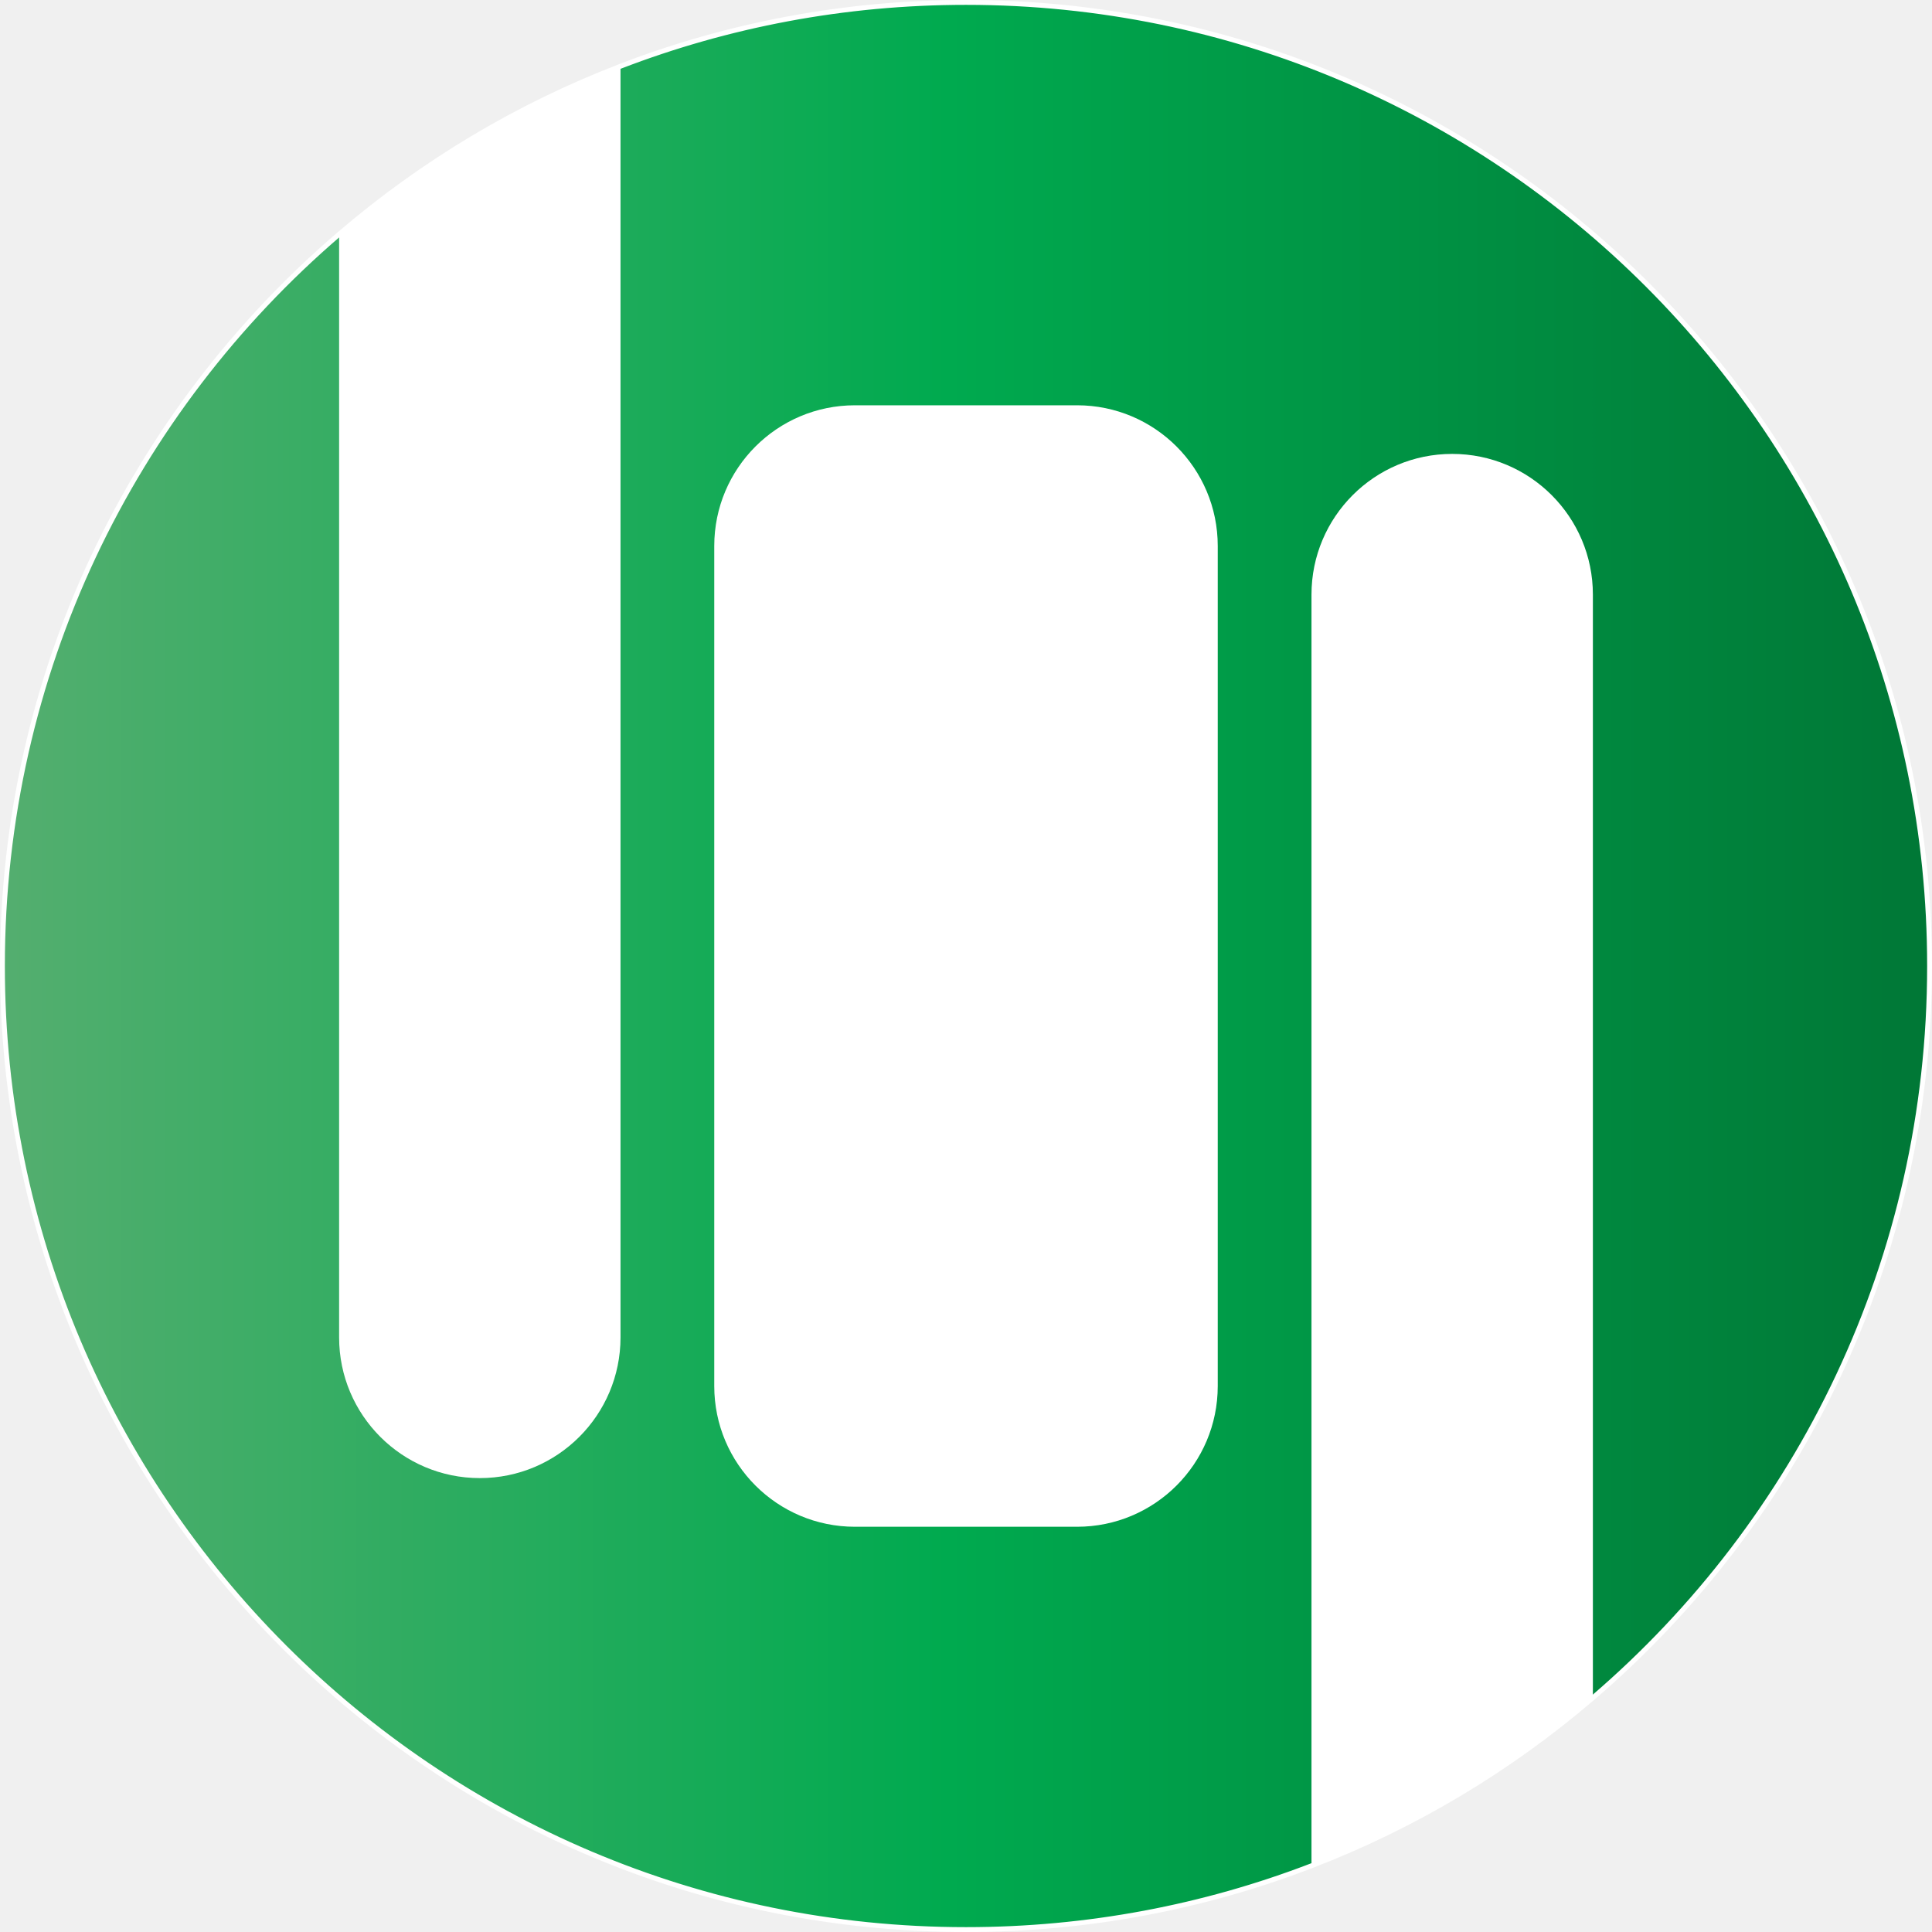
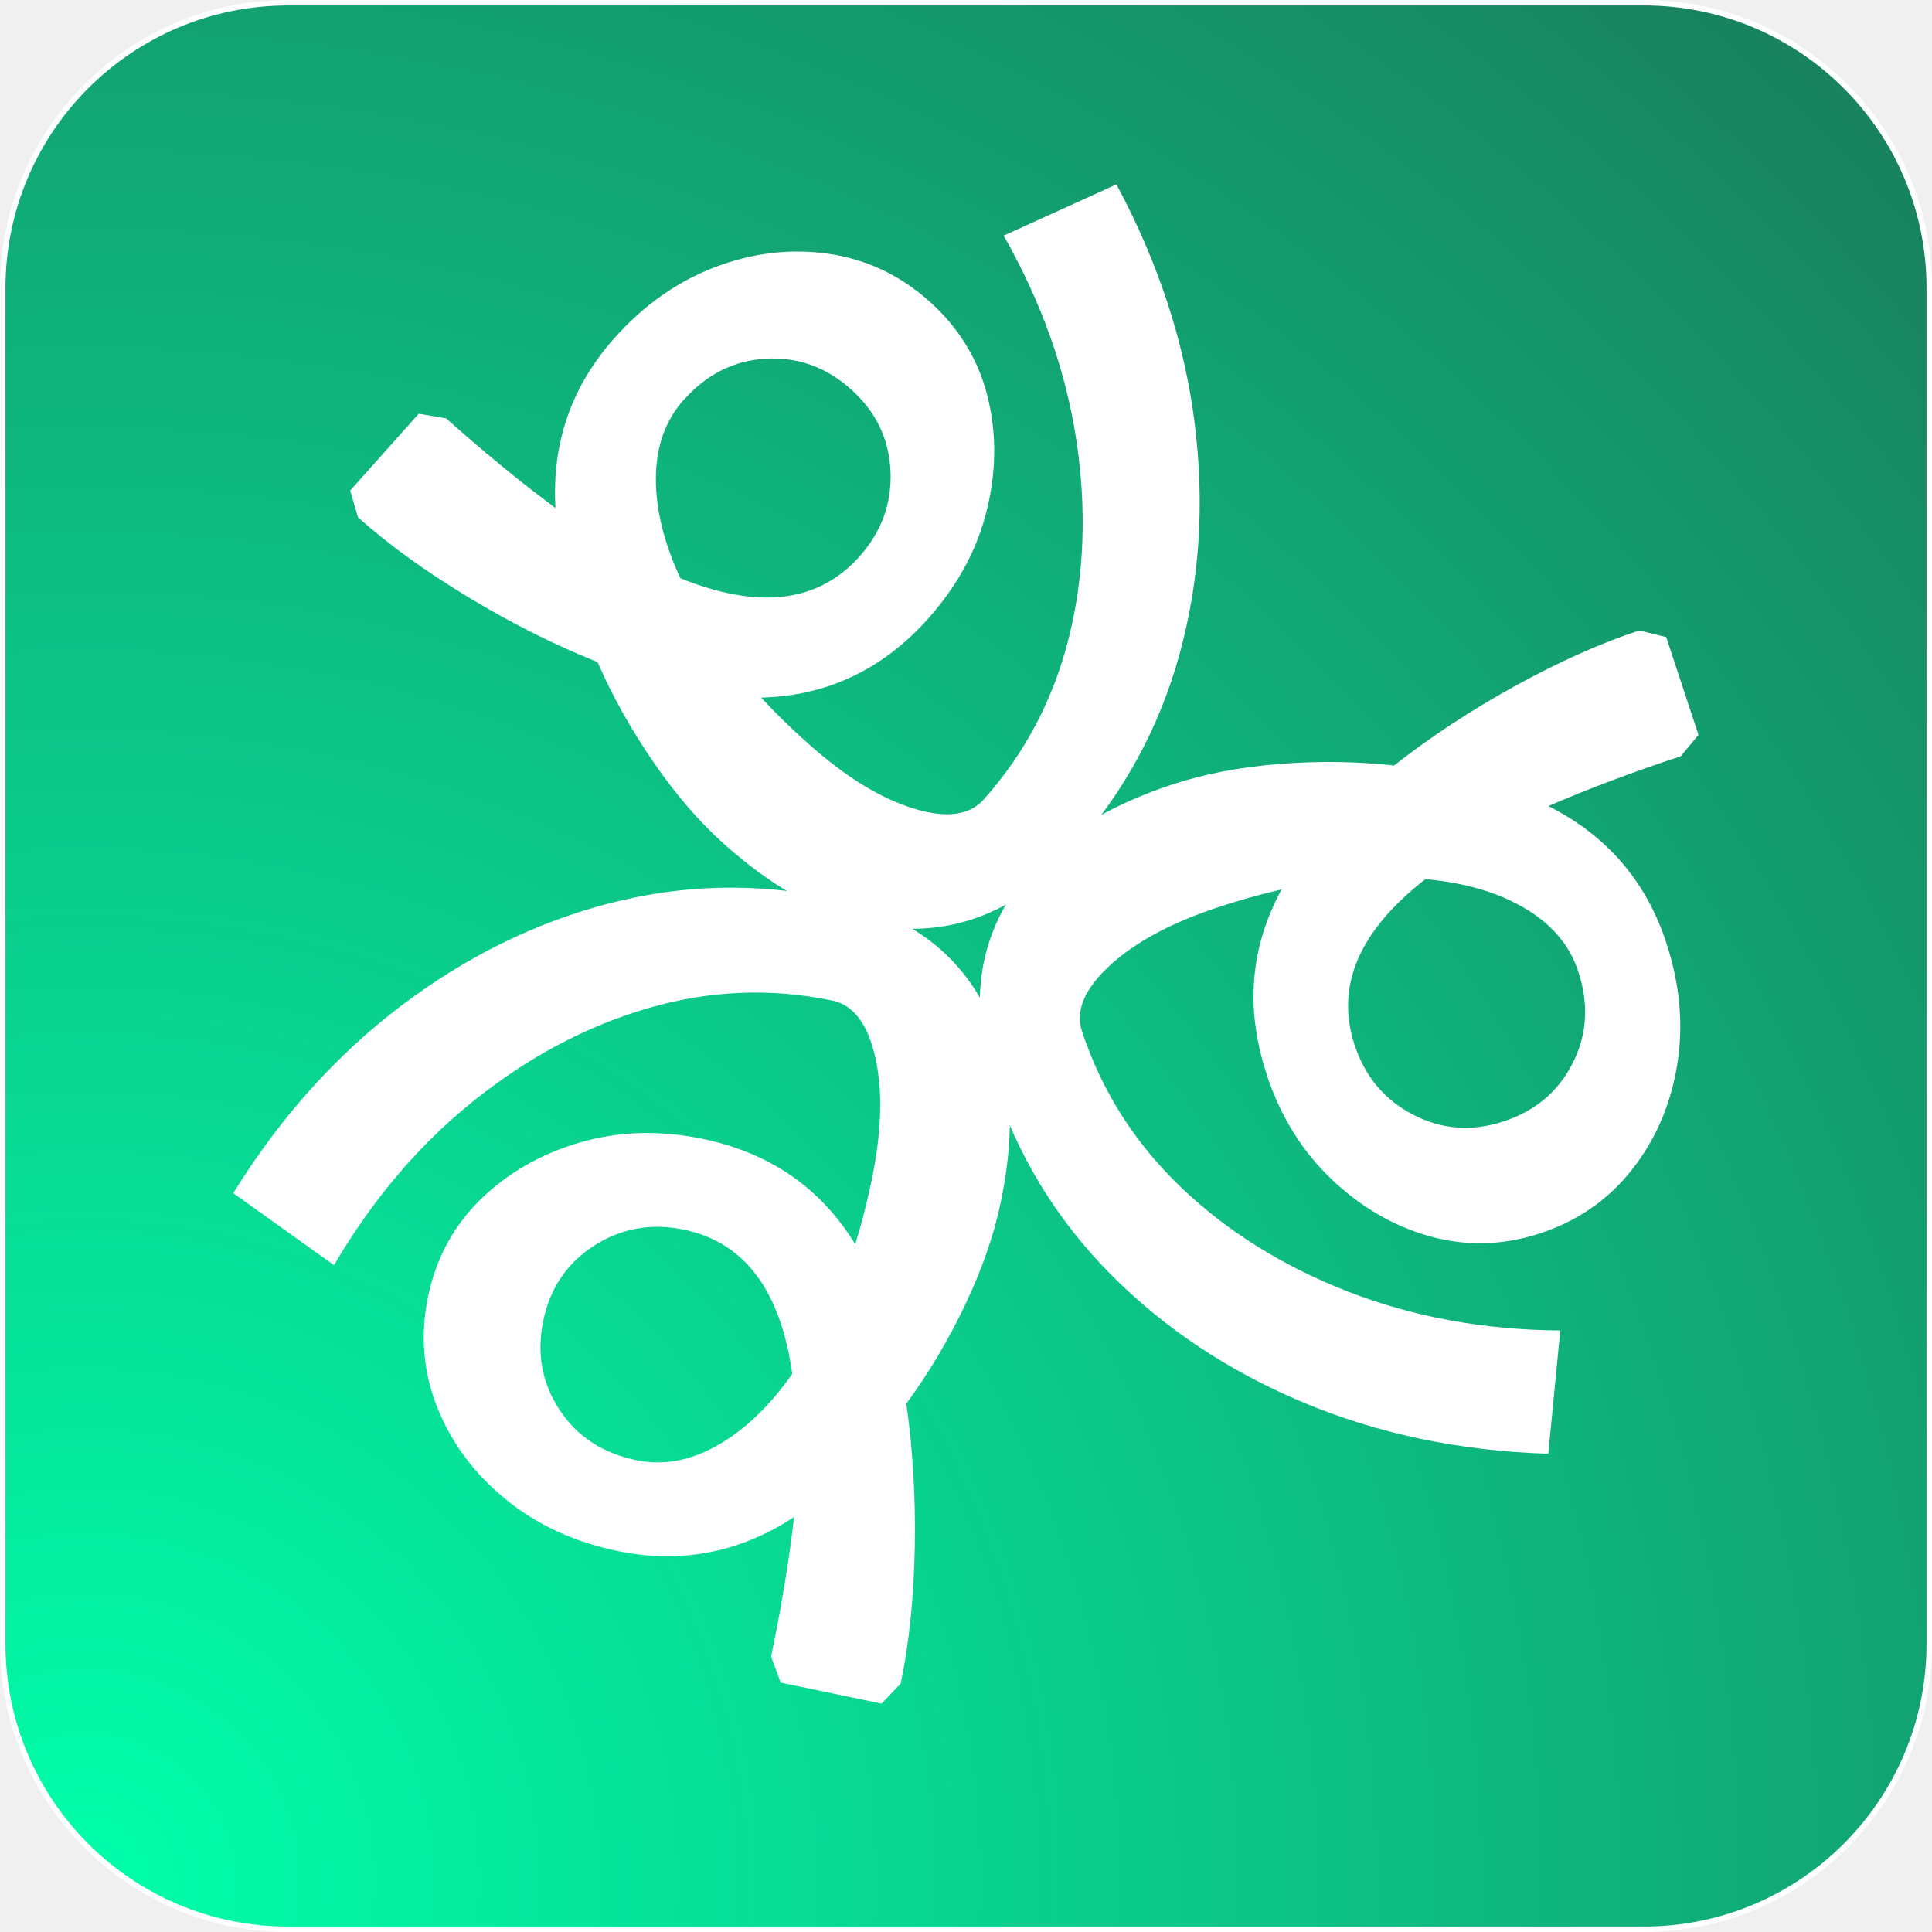
- <svg xmlns="http://www.w3.org/2000/svg" id="Layer_2" data-name="Layer 2" viewBox="0 0 397.38 397.38">
+ <svg xmlns="http://www.w3.org/2000/svg" id="Layer_2" data-name="Layer 2" viewBox="0 0 354.36 354.36">
  <defs>
    <style>
      .cls-1 {
-         fill: #fff;
+         fill: url(#radial-gradient);
+         stroke: #fff;
+         stroke-miterlimit: 10;
      }

      .cls-2 {
-         fill: url(#Foliage_2);
-         stroke: #fff;
-         stroke-miterlimit: 10;
+         fill: #fff;
      }
    </style>
-     <linearGradient id="Foliage_2" data-name="Foliage 2" x1=".5" y1="198.69" x2="396.88" y2="198.69" gradientUnits="userSpaceOnUse">
-       <stop offset="0" stop-color="#54ae6f" />
-       <stop offset=".49" stop-color="#00aa4f" />
-       <stop offset="1" stop-color="#007736" />
-     </linearGradient>
+     <radialGradient id="radial-gradient" cx="15.76" cy="345.15" fx="15.76" fy="345.15" r="466.82" gradientUnits="userSpaceOnUse">
+       <stop offset="0" stop-color="#0fa" />
+       <stop offset="1" stop-color="#19805d" />
+     </radialGradient>
  </defs>
  <g id="Layer_1-2" data-name="Layer 1">
-     <path class="cls-2" d="M396.88,198.69c0,60.22-26.86,114.17-69.25,150.51-17.03,14.61-36.57,26.37-57.88,34.56-22.06,8.48-46.02,13.12-71.06,13.12C89.23,396.88.5,308.15.5,198.69c0-60.22,26.86-114.17,69.25-150.51,17.03-14.61,36.57-26.37,57.88-34.56C149.69,5.14,173.65.5,198.69.5c109.46,0,198.19,88.73,198.19,198.19Z" />
-     <path class="cls-1" d="M127.63,13.62v261.46c0,15.98-12.96,28.94-28.94,28.94h0c-15.98,0-28.94-12.96-28.94-28.94V48.18c17.03-14.61,36.57-26.37,57.88-34.56Z" />
-     <path class="cls-1" d="M327.63,122.3v226.9c-17.03,14.61-36.57,26.37-57.88,34.56V122.3c0-15.98,12.96-28.94,28.94-28.94h0c15.98,0,28.94,12.96,28.94,28.94Z" />
-     <rect class="cls-1" x="146.91" y="83.36" width="103.56" height="230.67" rx="28.94" ry="28.94" />
+     <rect class="cls-1" x=".5" y=".5" width="353.36" height="353.36" rx="52.35" ry="52.35" />
+     <g>
+       <g id="_Radial_Repeat_" data-name="&amp;lt;Radial Repeat&amp;gt;">
+         <path class="cls-2" d="M128.91,208.9c12.33,2.56,21.65,9.01,27.96,19.32.58-1.9,1.12-3.81,1.61-5.73.49-1.92.96-3.94,1.4-6.05,1.83-8.81,2.06-16.29.67-22.46-1.38-6.17-4.01-9.65-7.89-10.46-11.27-2.34-22.53-1.88-33.78,1.39-11.24,3.27-21.88,8.91-31.91,16.93-10.03,8.02-18.6,18.1-25.71,30.21l-18.48-13.21c8.57-13.83,18.81-25.26,30.69-34.28,11.89-9.01,24.59-15.29,38.09-18.82,13.51-3.53,27.13-3.87,40.87-1.01,12.86,2.67,22.04,8.9,27.54,18.68,5.5,9.78,6.69,22.16,3.58,37.13-1.25,5.99-3.42,12.25-6.52,18.77-3.1,6.52-6.7,12.57-10.8,18.15,1.21,8.34,1.72,17.13,1.55,26.37-.17,9.25-1.03,17.56-2.57,24.96l-3.52,3.68-18.5-3.85-1.76-4.78c.95-4.58,1.78-9,2.48-13.27.71-4.26,1.28-8.37,1.73-12.32-10,6.56-20.81,8.63-32.44,6.21-7.93-1.65-14.75-4.81-20.49-9.5-5.73-4.68-9.9-10.28-12.5-16.79-2.6-6.51-3.16-13.29-1.7-20.34,1.46-7.04,4.68-12.99,9.64-17.84,4.96-4.85,11.01-8.32,18.15-10.42,7.15-2.1,14.68-2.32,22.61-.68ZM116.66,267.82c4.93,1.03,9.9.13,14.89-2.69,5-2.82,9.58-7.19,13.76-13.13-2.14-15.33-8.76-24.15-19.86-26.46-5.99-1.24-11.47-.27-16.46,2.92-4.98,3.19-8.1,7.78-9.34,13.77s-.26,11.43,2.95,16.32c3.21,4.9,7.9,7.98,14.06,9.26Z" />
+       </g>
+       <g id="_Radial_Repeat_-2" data-name="&amp;lt;Radial Repeat&amp;gt;">
+         <path class="cls-2" d="M170.31,113.4c-8.39,9.4-18.63,14.25-30.71,14.55,1.36,1.45,2.74,2.87,4.16,4.26,1.41,1.39,2.93,2.8,4.54,4.23,6.71,5.99,13.08,9.93,19.12,11.81,6.03,1.89,10.37,1.35,13-1.6,7.66-8.59,12.89-18.57,15.69-29.95,2.79-11.37,3.22-23.41,1.29-36.1-1.94-12.7-6.37-25.16-13.31-37.38l20.68-9.4c7.69,14.34,12.47,28.92,14.34,43.72,1.86,14.8.94,28.94-2.75,42.4-3.7,13.46-10.21,25.43-19.56,35.9-8.75,9.8-18.73,14.64-29.95,14.51-11.23-.13-22.54-5.28-33.95-15.46-4.57-4.07-8.9-9.08-12.99-15.03-4.1-5.95-7.54-12.09-10.32-18.43-7.83-3.12-15.7-7.07-23.61-11.85-7.92-4.77-14.7-9.68-20.33-14.71l-1.42-4.89,12.58-14.1,5.02.86c3.49,3.11,6.91,6.04,10.25,8.78,3.34,2.74,6.61,5.3,9.8,7.66-.68-11.94,2.93-22.34,10.84-31.2,5.39-6.04,11.54-10.37,18.47-13,6.92-2.62,13.85-3.43,20.79-2.43,6.94,1.01,13.09,3.91,18.46,8.7,5.37,4.79,8.91,10.55,10.64,17.27,1.72,6.72,1.7,13.7-.05,20.93-1.76,7.24-5.33,13.87-10.72,19.92ZM125.41,73.33c-3.35,3.76-5.06,8.51-5.11,14.24-.06,5.74,1.44,11.9,4.49,18.48,14.35,5.81,25.29,4.49,32.84-3.97,4.07-4.56,5.97-9.8,5.7-15.71-.28-5.91-2.69-10.9-7.25-14.97s-9.77-5.94-15.61-5.61c-5.85.33-10.86,2.85-15.05,7.55Z" />
+       </g>
+       <g id="_Radial_Repeat_-3" data-name="&amp;lt;Radial Repeat&amp;gt;">
+         <path class="cls-2" d="M232.32,197c-3.95-11.96-3.03-23.25,2.75-33.87-1.94.45-3.86.94-5.77,1.48-1.91.53-3.89,1.14-5.94,1.82-8.54,2.82-15.14,6.37-19.79,10.65-4.65,4.28-6.36,8.3-5.12,12.06,3.61,10.93,9.64,20.45,18.09,28.56,8.45,8.1,18.66,14.49,30.62,19.17,11.96,4.67,24.97,7.06,39.02,7.16l-2.2,22.61c-16.27-.51-31.28-3.66-45.03-9.44-13.75-5.79-25.53-13.65-35.34-23.58-9.81-9.93-16.92-21.56-21.31-34.89-4.11-12.47-3.31-23.54,2.41-33.19,5.72-9.66,15.84-16.88,30.36-21.67,5.81-1.92,12.31-3.16,19.51-3.74,7.2-.58,14.24-.48,21.12.28,6.62-5.22,13.97-10.06,22.06-14.52,8.09-4.47,15.73-7.89,22.9-10.25l4.95,1.21,5.92,17.94-3.26,3.92c-4.44,1.46-8.69,2.96-12.73,4.48-4.05,1.52-7.89,3.07-11.54,4.66,10.68,5.38,17.88,13.71,21.6,24.99,2.54,7.69,3.21,15.18,2.02,22.49-1.19,7.31-3.95,13.71-8.3,19.22-4.34,5.5-9.93,9.38-16.76,11.64-6.83,2.25-13.59,2.44-20.27.58-6.68-1.87-12.71-5.37-18.1-10.51-5.39-5.14-9.35-11.55-11.89-19.24ZM289.47,178.15c-1.58-4.79-4.84-8.63-9.78-11.55-4.94-2.92-11.02-4.7-18.25-5.35-12.21,9.52-16.53,19.66-12.98,30.43,1.92,5.81,5.5,10.07,10.76,12.79,5.26,2.72,10.79,3.12,16.6,1.2s10.03-5.49,12.66-10.71c2.64-5.23,2.96-10.83.99-16.81Z" />
+       </g>
+     </g>
  </g>
</svg>
